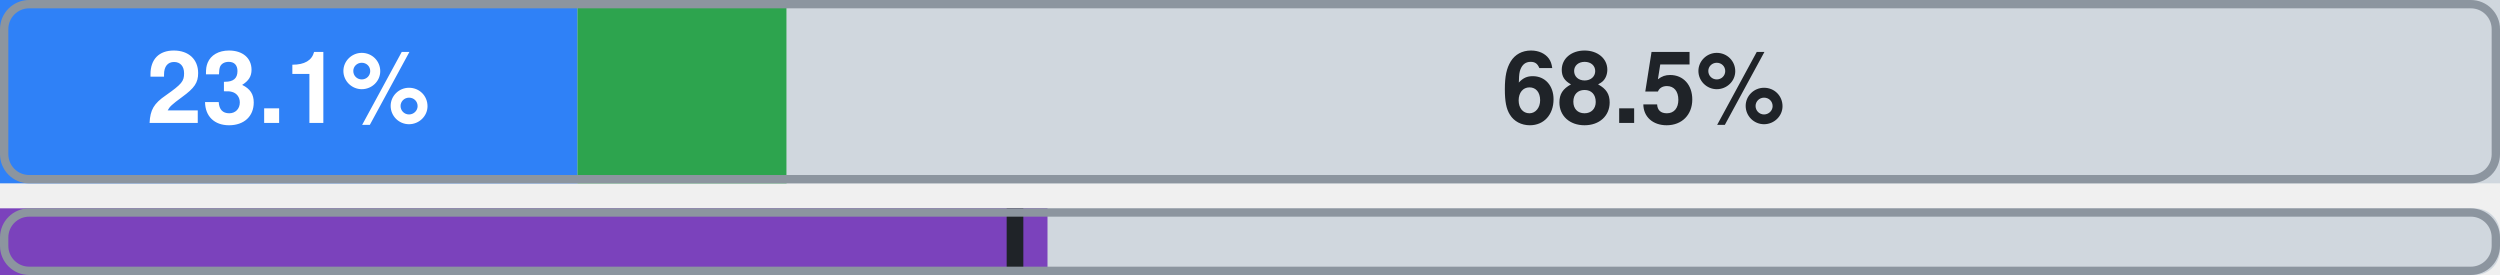
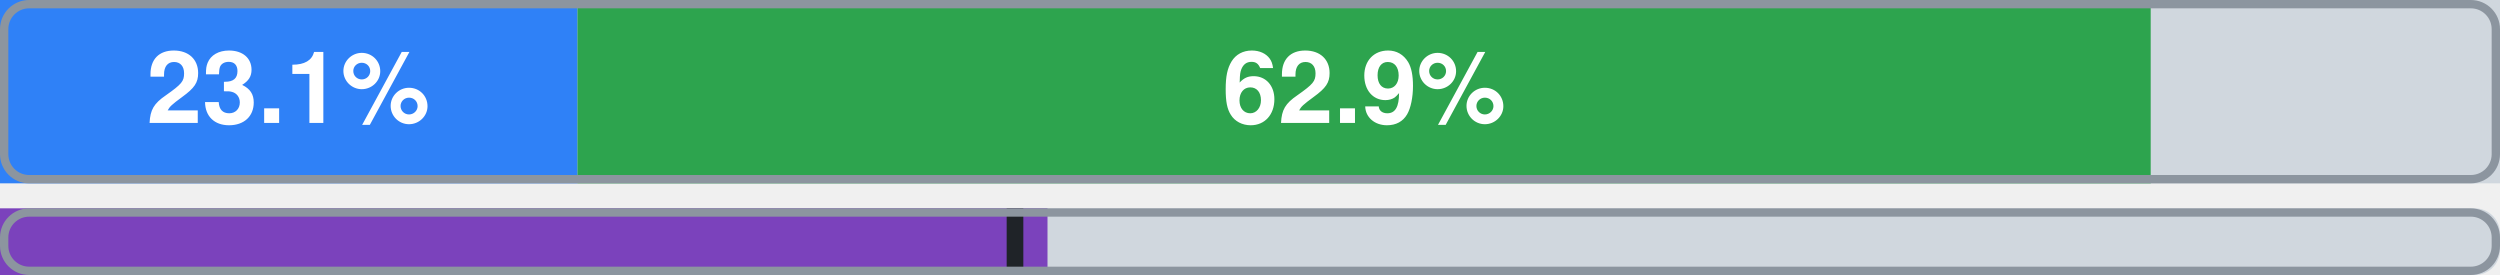
- <svg xmlns="http://www.w3.org/2000/svg" width="300" height="33" viewBox="0 0 300 33" role="img" aria-label="cloudwatch: official 23.1%, ours beyond official 8.4%, uncovered 68.5% of 251 attributes; lower bar: Terraform aws provider (estimate): 41.9% of 229 attributes, at least 40.6%">
+ <svg xmlns="http://www.w3.org/2000/svg" width="300" height="33" viewBox="0 0 300 33" role="img" aria-label="cloudwatch: official 23.1%, ours beyond official 62.9%, uncovered 13.9% of 251 attributes; lower bar: Terraform aws provider (estimate): 41.9% of 229 attributes, at least 40.6%">
  <rect x="0" y="0" width="300" height="22" rx="3" fill="#d0d7de" />
  <rect x="0" y="0" width="69.3" height="22" fill="#2f81f7" />
  <text x="34.6" y="12" font-family="-apple-system,BlinkMacSystemFont,'Segoe UI',Helvetica,Arial,sans-serif" font-size="12" font-weight="600" fill="#ffffff" text-anchor="middle" dominant-baseline="central">23.1%</text>
-   <rect x="69.3" y="0" width="25.1" height="22" fill="#2da44e" />
-   <rect x="94.4" y="0" width="205.6" height="22" fill="#d0d7de" />
-   <text x="197.2" y="12" font-family="-apple-system,BlinkMacSystemFont,'Segoe UI',Helvetica,Arial,sans-serif" font-size="12" font-weight="600" fill="#1f2328" text-anchor="middle" dominant-baseline="central">68.5%</text>
+   <rect x="69.3" y="0" width="188.8" height="22" fill="#2da44e" />
+   <text x="163.7" y="12" font-family="-apple-system,BlinkMacSystemFont,'Segoe UI',Helvetica,Arial,sans-serif" font-size="12" font-weight="600" fill="#ffffff" text-anchor="middle" dominant-baseline="central">62.9%</text>
+   <rect x="258.1" y="0" width="41.9" height="22" fill="#d0d7de" />
  <rect x="0.5" y="0.5" width="299" height="21" rx="3" fill="none" stroke="#8c959f" />
  <rect x="0" y="25" width="300" height="8" rx="3" fill="#d0d7de" />
  <rect x="0" y="25" width="125.7" height="8" fill="#7b42bc" />
  <rect x="120.8" y="25" width="2" height="8" fill="#1f2328" />
  <rect x="0.5" y="25.5" width="299" height="7" rx="3" fill="none" stroke="#8c959f" />
</svg>
